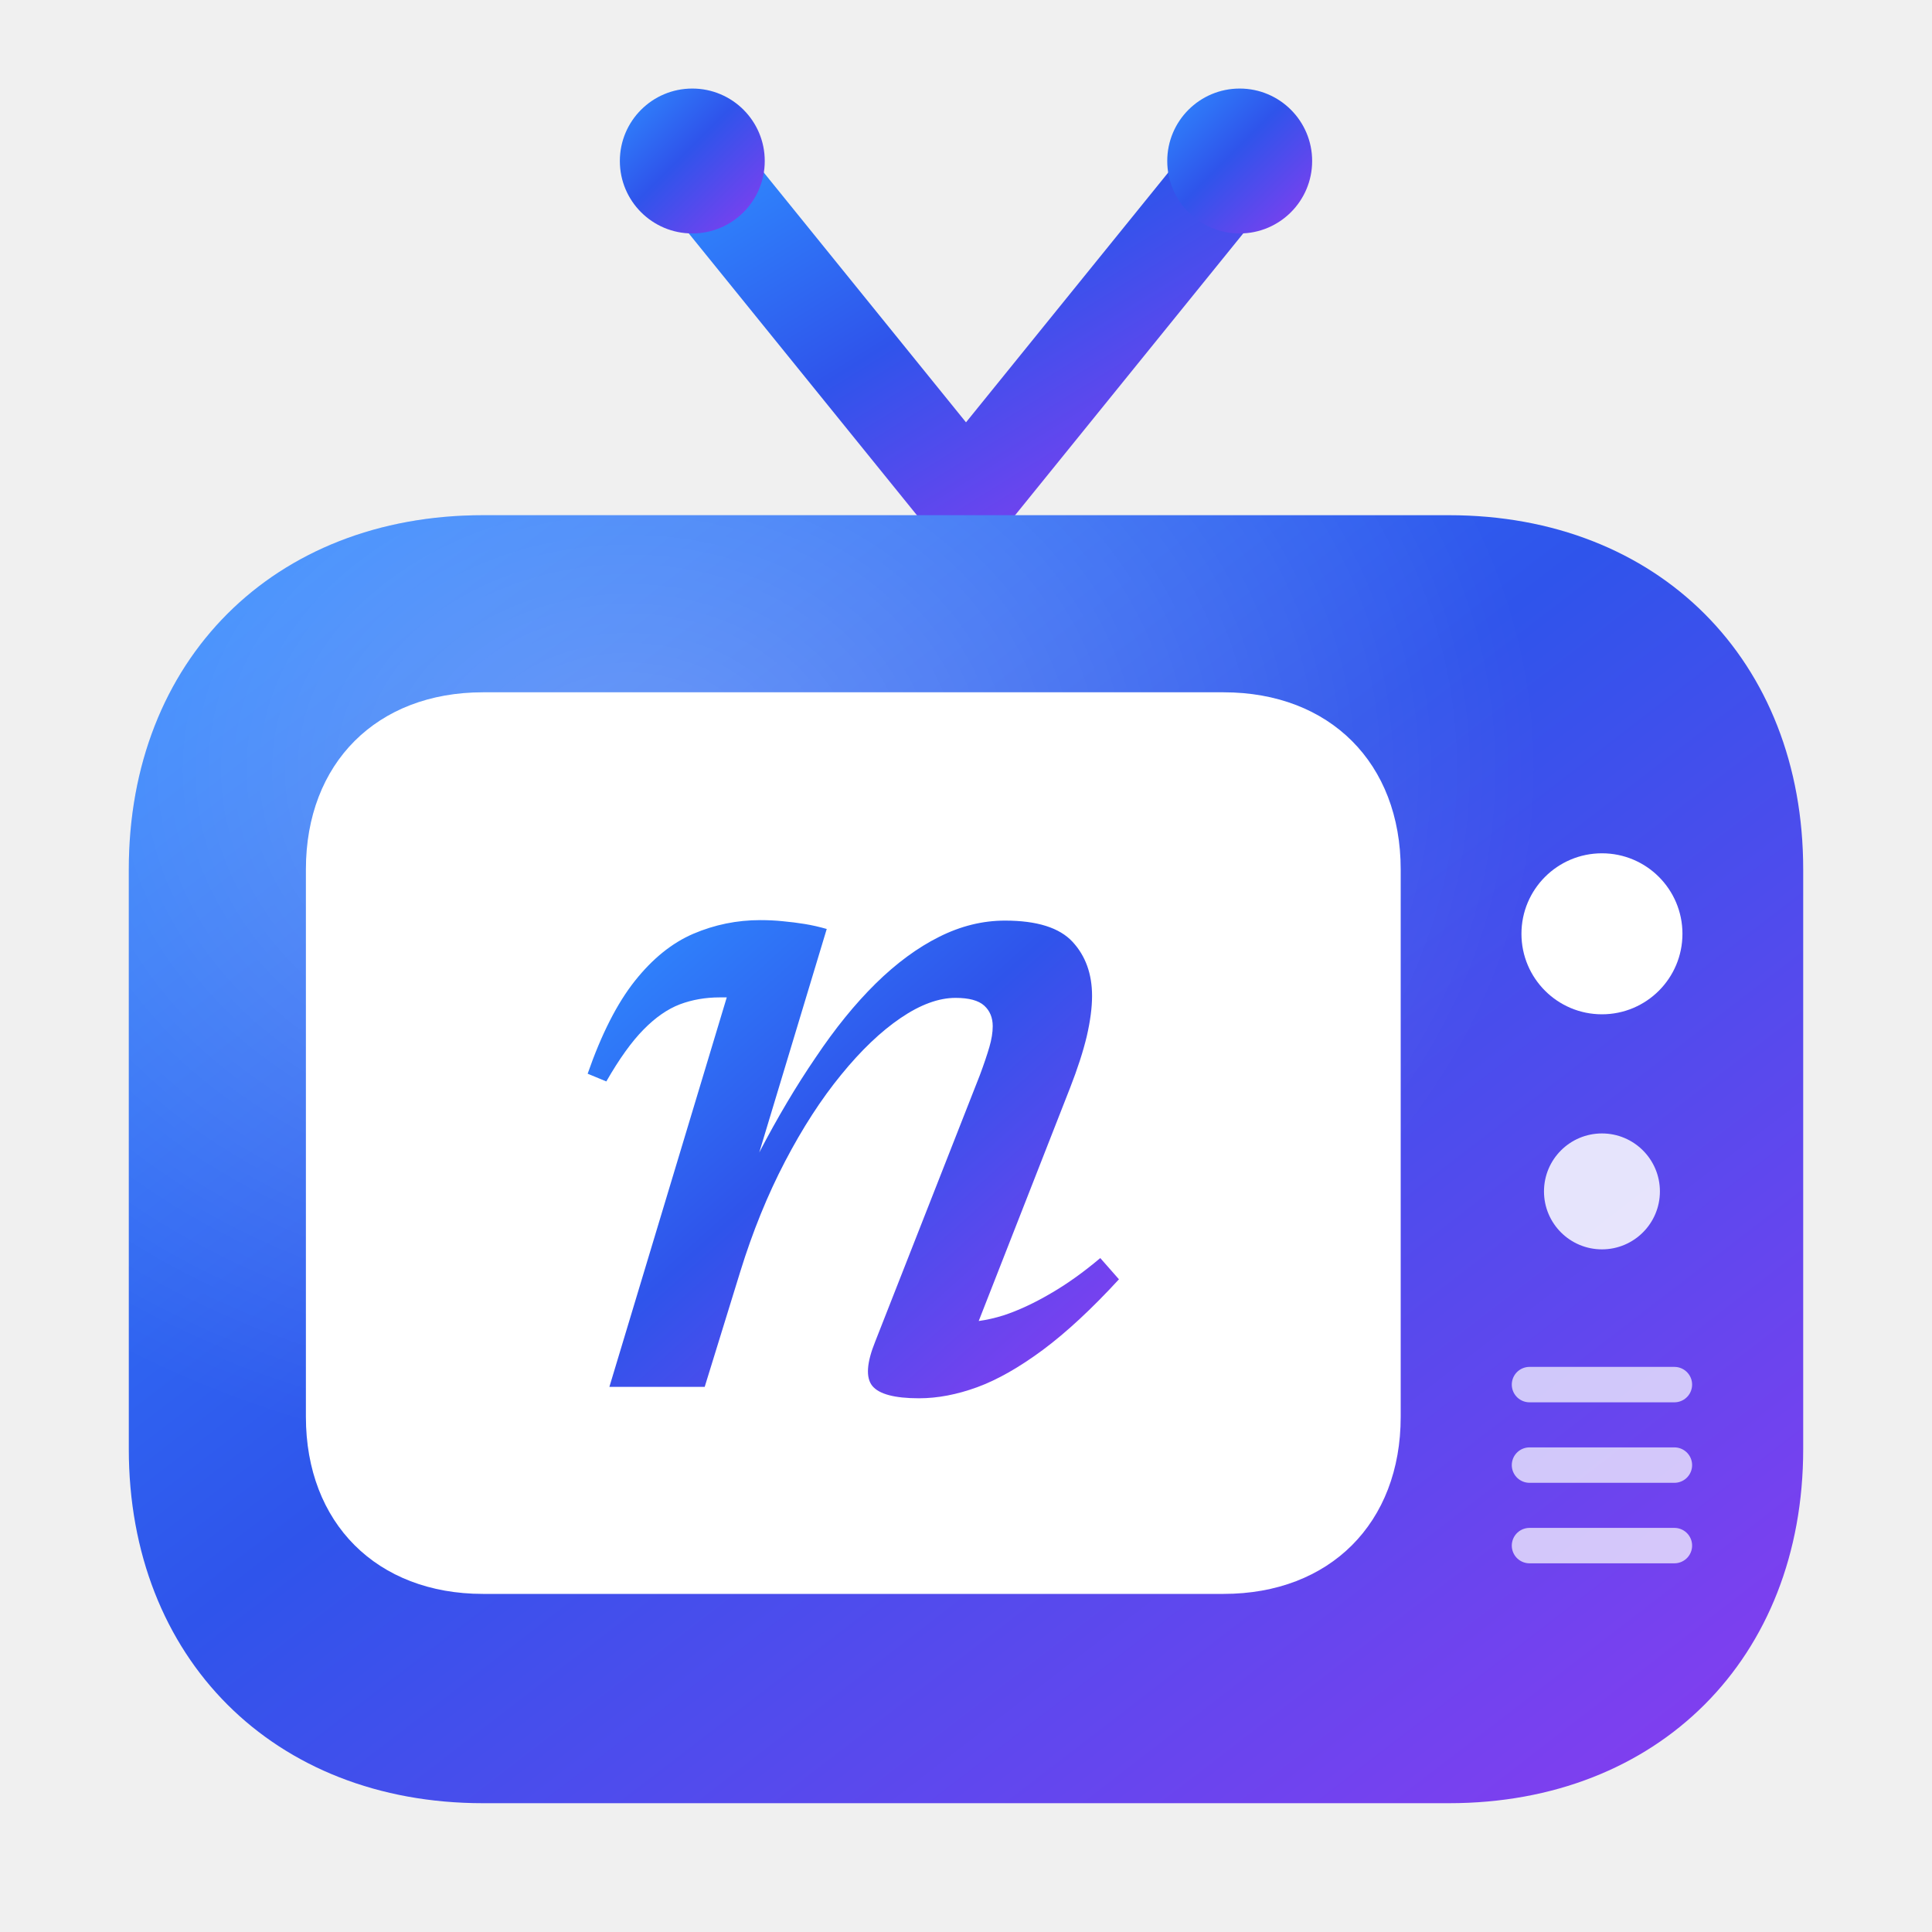
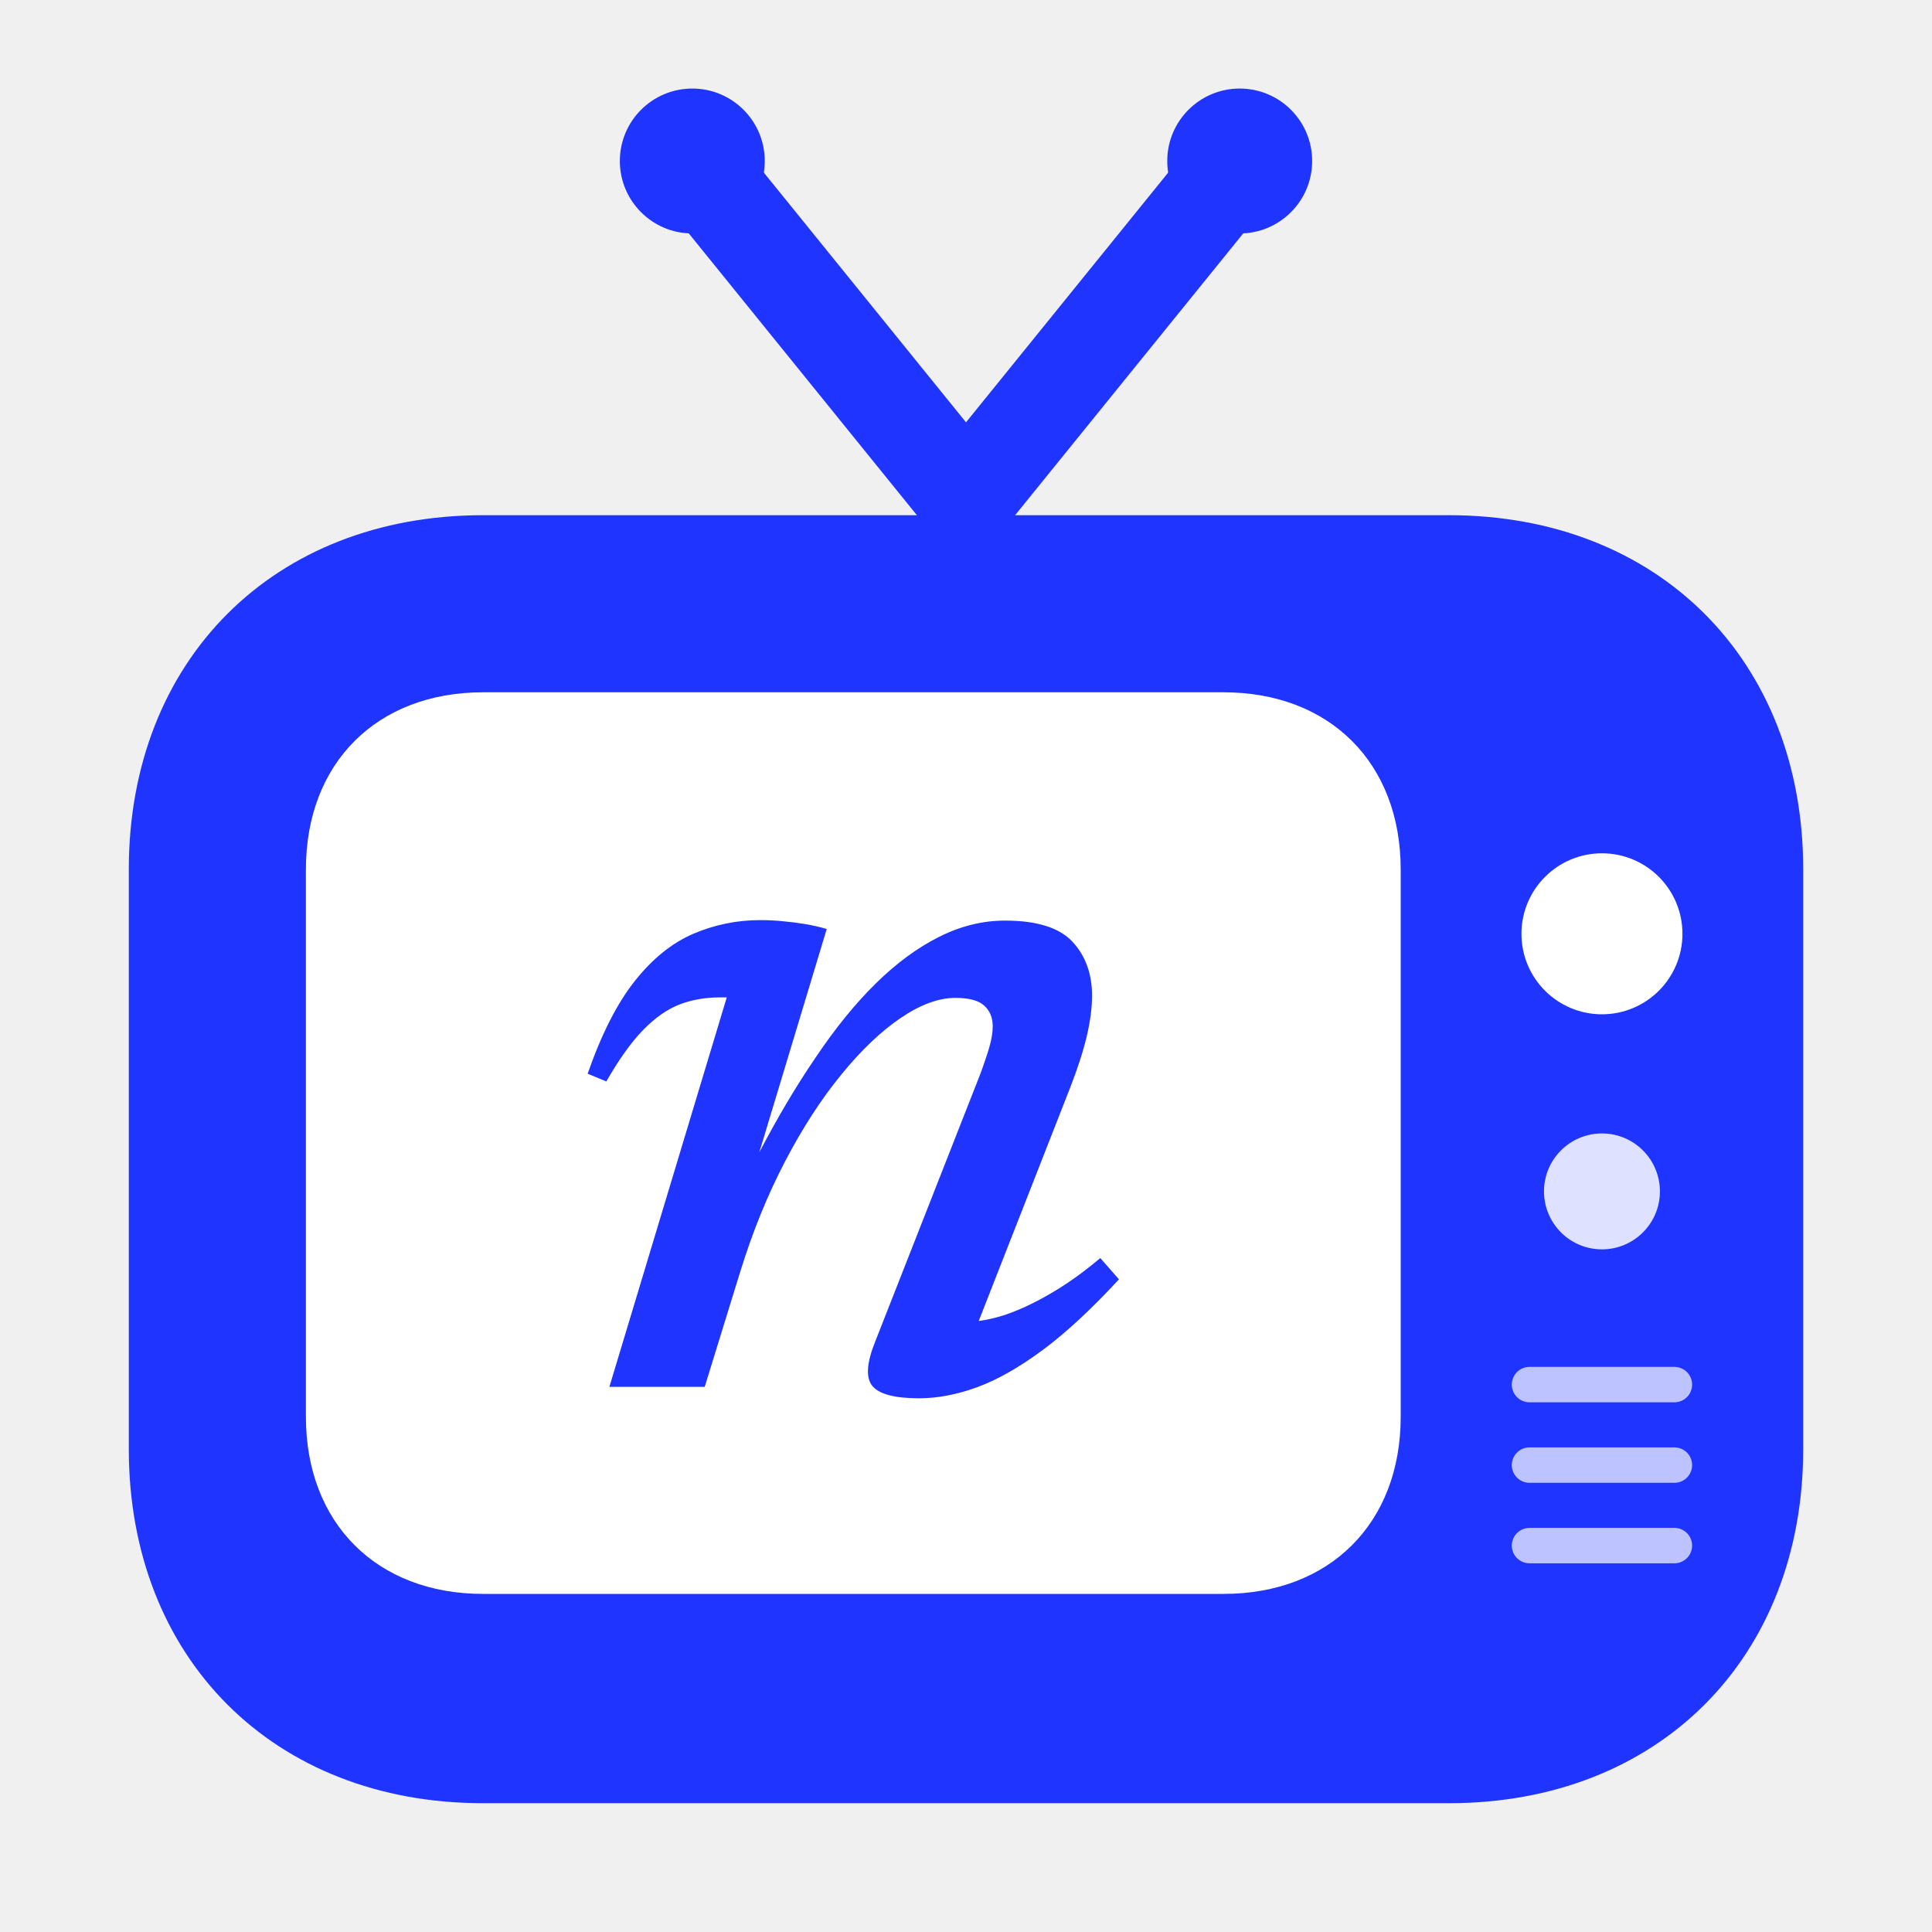
<svg xmlns="http://www.w3.org/2000/svg" viewBox="0 0 120 120">
  <defs>
    <linearGradient id="nm-g" x1="0" y1="0" x2="1" y2="1">
-       <stop offset="0" stop-color="#2f8cff" />
-       <stop offset=".45" stop-color="#2f54eb" />
-       <stop offset="1" stop-color="#8a3cf0" />
+       <stop offset="0" stop-color="#1f35ff" />
+       <stop offset="1" stop-color="#1f35ff" />
    </linearGradient>
    <radialGradient id="nm-glow" cx=".3" cy=".2" r=".9">
      <stop offset="0" stop-color="#fff" stop-opacity=".28" />
      <stop offset=".6" stop-color="#fff" stop-opacity="0" />
    </radialGradient>
  </defs>
  <path d="M60 31 43 10M60 31 77 10" stroke="url(#nm-g)" stroke-width="6" stroke-linecap="round" fill="none" />
  <circle cx="43" cy="10" r="4.5" fill="url(#nm-g)" />
  <circle cx="77" cy="10" r="4.5" fill="url(#nm-g)" />
  <path d="M30 32h60c13 0 22 9 22 22v36c0 13-9 22-22 22H30C17 112 8 103 8 90V54c0-13 9-22 22-22Z" fill="url(#nm-g)" />
-   <path d="M30 32h60c13 0 22 9 22 22v36c0 13-9 22-22 22H30C17 112 8 103 8 90V54c0-13 9-22 22-22Z" fill="url(#nm-glow)" />
  <path d="M30 43h46c6.6 0 11 4.4 11 11v34c0 6.6-4.4 11-11 11H30c-6.6 0-11-4.4-11-11V54c0-6.6 4.4-11 11-11Z" fill="#ffffff" />
  <path d="M37.66 67.17L37.66 67.17L36.50 66.69Q37.78 63.01 39.43 60.93Q41.08 58.85 43.06 58Q45.05 57.15 47.22 57.15L47.22 57.15Q47.96 57.15 48.63 57.22Q49.30 57.28 49.98 57.39Q50.65 57.50 51.35 57.70L51.35 57.70L47.16 71.58Q48.86 68.32 50.65 65.70L50.65 65.70Q52.47 62.98 54.39 61.09Q56.31 59.20 58.33 58.19Q60.34 57.18 62.42 57.18L62.42 57.18Q65.40 57.18 66.62 58.50Q67.83 59.81 67.83 61.86L67.83 61.86Q67.83 62.94 67.50 64.37Q67.16 65.79 66.46 67.58L66.46 67.58L60.79 82.05Q61.53 81.95 62.33 81.70L62.33 81.70Q63.70 81.25 65.24 80.35Q66.78 79.46 68.34 78.14L68.34 78.14L69.50 79.46Q66.97 82.21 64.78 83.84Q62.58 85.47 60.70 86.16Q58.81 86.85 57.08 86.85L57.08 86.85Q54.81 86.85 54.18 86.08Q53.56 85.31 54.36 83.33L54.36 83.33L60.86 66.78Q61.24 65.76 61.45 65.04Q61.66 64.32 61.66 63.74L61.66 63.74Q61.66 62.94 61.13 62.46Q60.60 61.98 59.35 61.98L59.35 61.98Q57.78 61.98 55.94 63.23Q54.10 64.48 52.25 66.75Q50.39 69.02 48.76 72.14Q47.13 75.26 45.98 78.98L45.98 78.98L43.77 86.14L37.85 86.14L45.14 61.95L44.70 61.95Q43.38 61.95 42.23 62.38Q41.08 62.82 39.98 63.94Q38.87 65.06 37.66 67.17Z" fill="url(#nm-g)" />
  <circle cx="99.5" cy="58" r="5" fill="#ffffff" />
  <circle cx="99.5" cy="74" r="3.6" fill="#ffffff" opacity=".85" />
  <path d="M95 86h9M95 91h9M95 96h9" stroke="#ffffff" stroke-width="2.2" stroke-linecap="round" opacity=".7" />
</svg>
